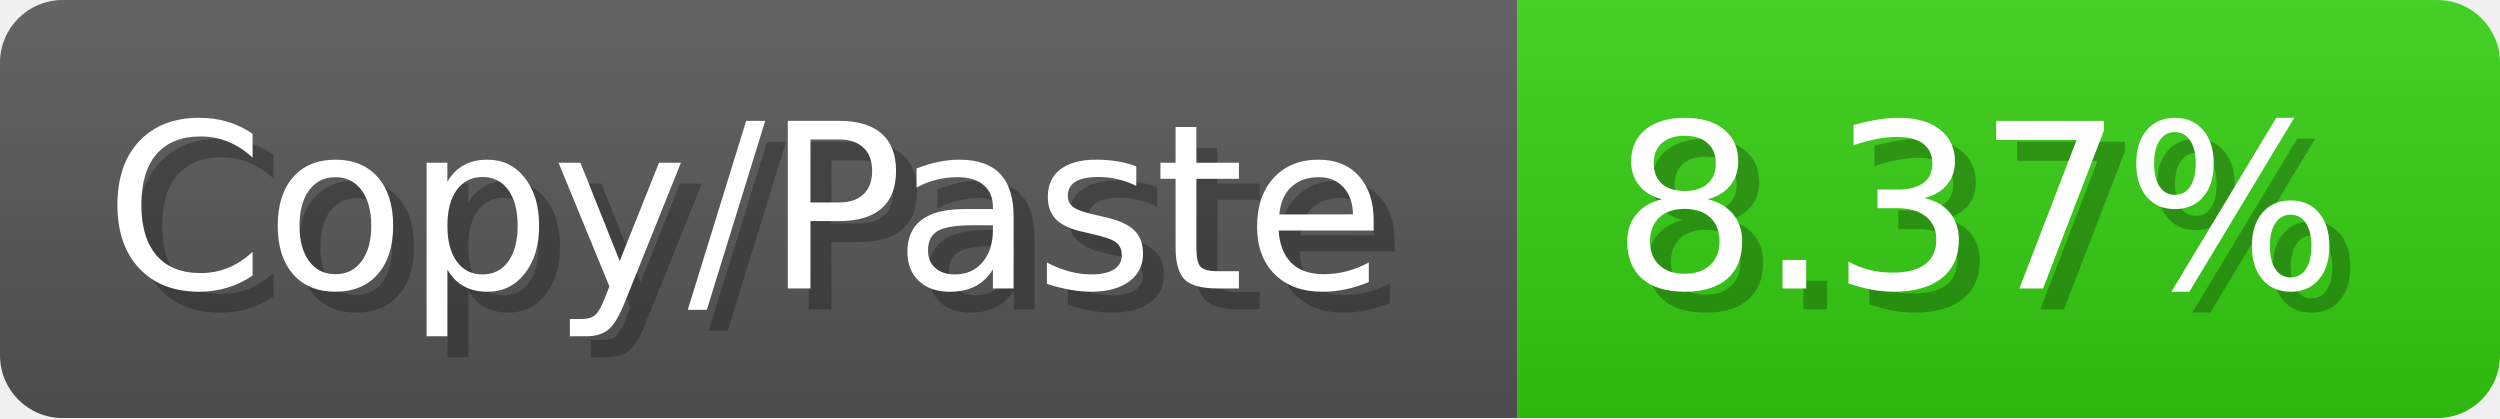
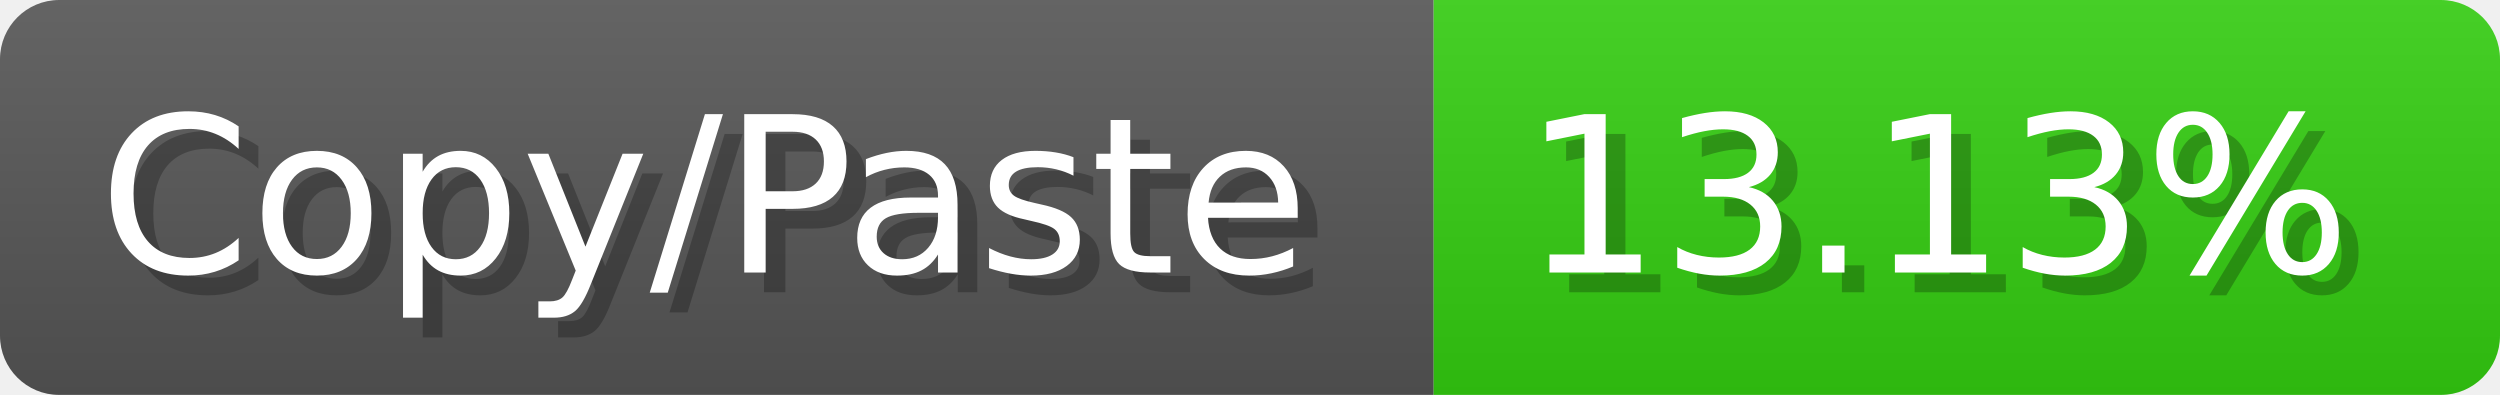
- <svg xmlns="http://www.w3.org/2000/svg" width="119.6" height="20" viewBox="0 0 1196 200" role="img" aria-label="Copy/Paste: 8.37%">
+ <svg xmlns="http://www.w3.org/2000/svg" width="126.6" height="20" viewBox="0 0 1266 200" role="img" aria-label="Copy/Paste: 13.13%">
  <linearGradient id="a" x2="0" y2="100%">
    <stop offset="0" stop-opacity=".1" stop-color="#EEE" />
    <stop offset="1" stop-opacity=".1" />
  </linearGradient>
  <mask id="m">
-     <rect width="1196" height="200" rx="30" fill="#FFF" />
+     <rect width="1266" height="200" rx="30" fill="#FFF" />
  </mask>
  <g mask="url(#m)">
    <rect width="726" height="200" fill="#555" />
-     <rect width="470" height="200" fill="#3C1" x="726" />
-     <rect width="1196" height="200" fill="url(#a)" />
+     <rect width="540" height="200" fill="#3C1" x="726" />
+     <rect width="1266" height="200" fill="url(#a)" />
  </g>
  <g aria-hidden="true" fill="#fff" text-anchor="start" font-family="Verdana,DejaVu Sans,sans-serif" font-size="110">
    <text x="60" y="148" textLength="626" fill="#000" opacity="0.25">Copy/Paste</text>
    <text x="50" y="138" textLength="626">Copy/Paste</text>
-     <text x="781" y="148" textLength="370" fill="#000" opacity="0.25">8.37%</text>
-     <text x="771" y="138" textLength="370">8.37%</text>
+     <text x="781" y="148" textLength="440" fill="#000" opacity="0.25">13.13%</text>
+     <text x="771" y="138" textLength="440">13.13%</text>
  </g>
</svg>
